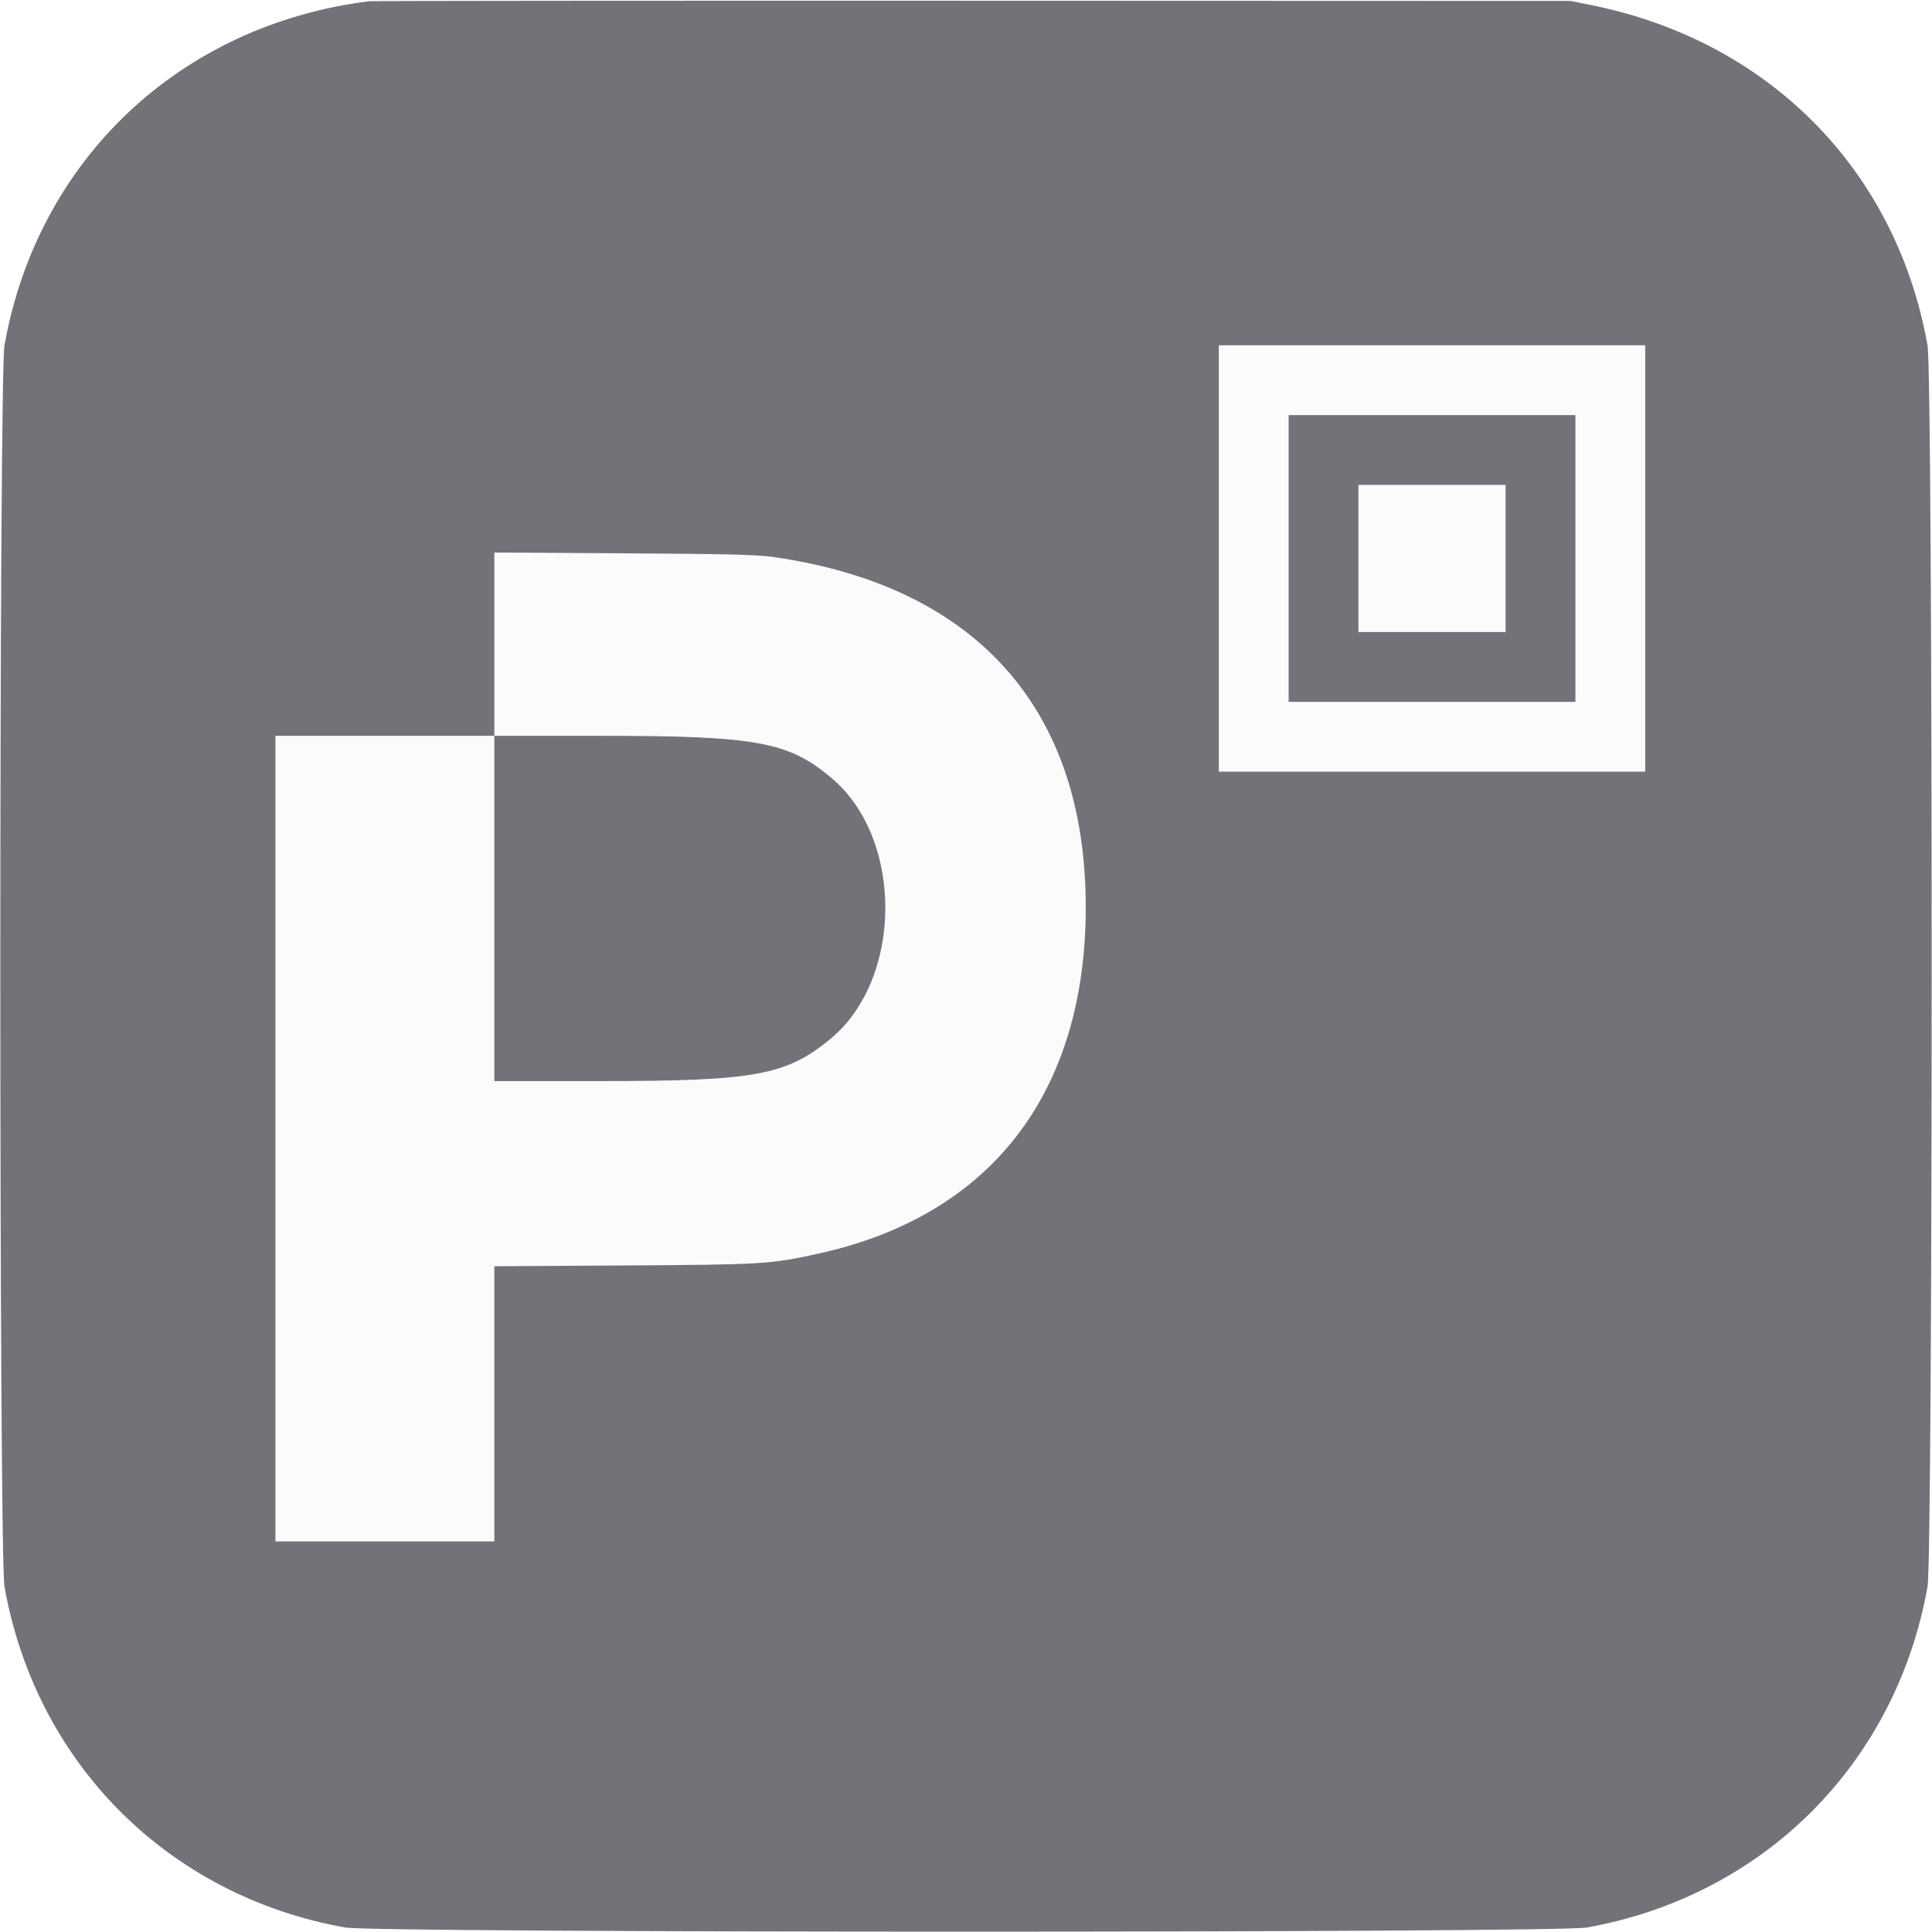
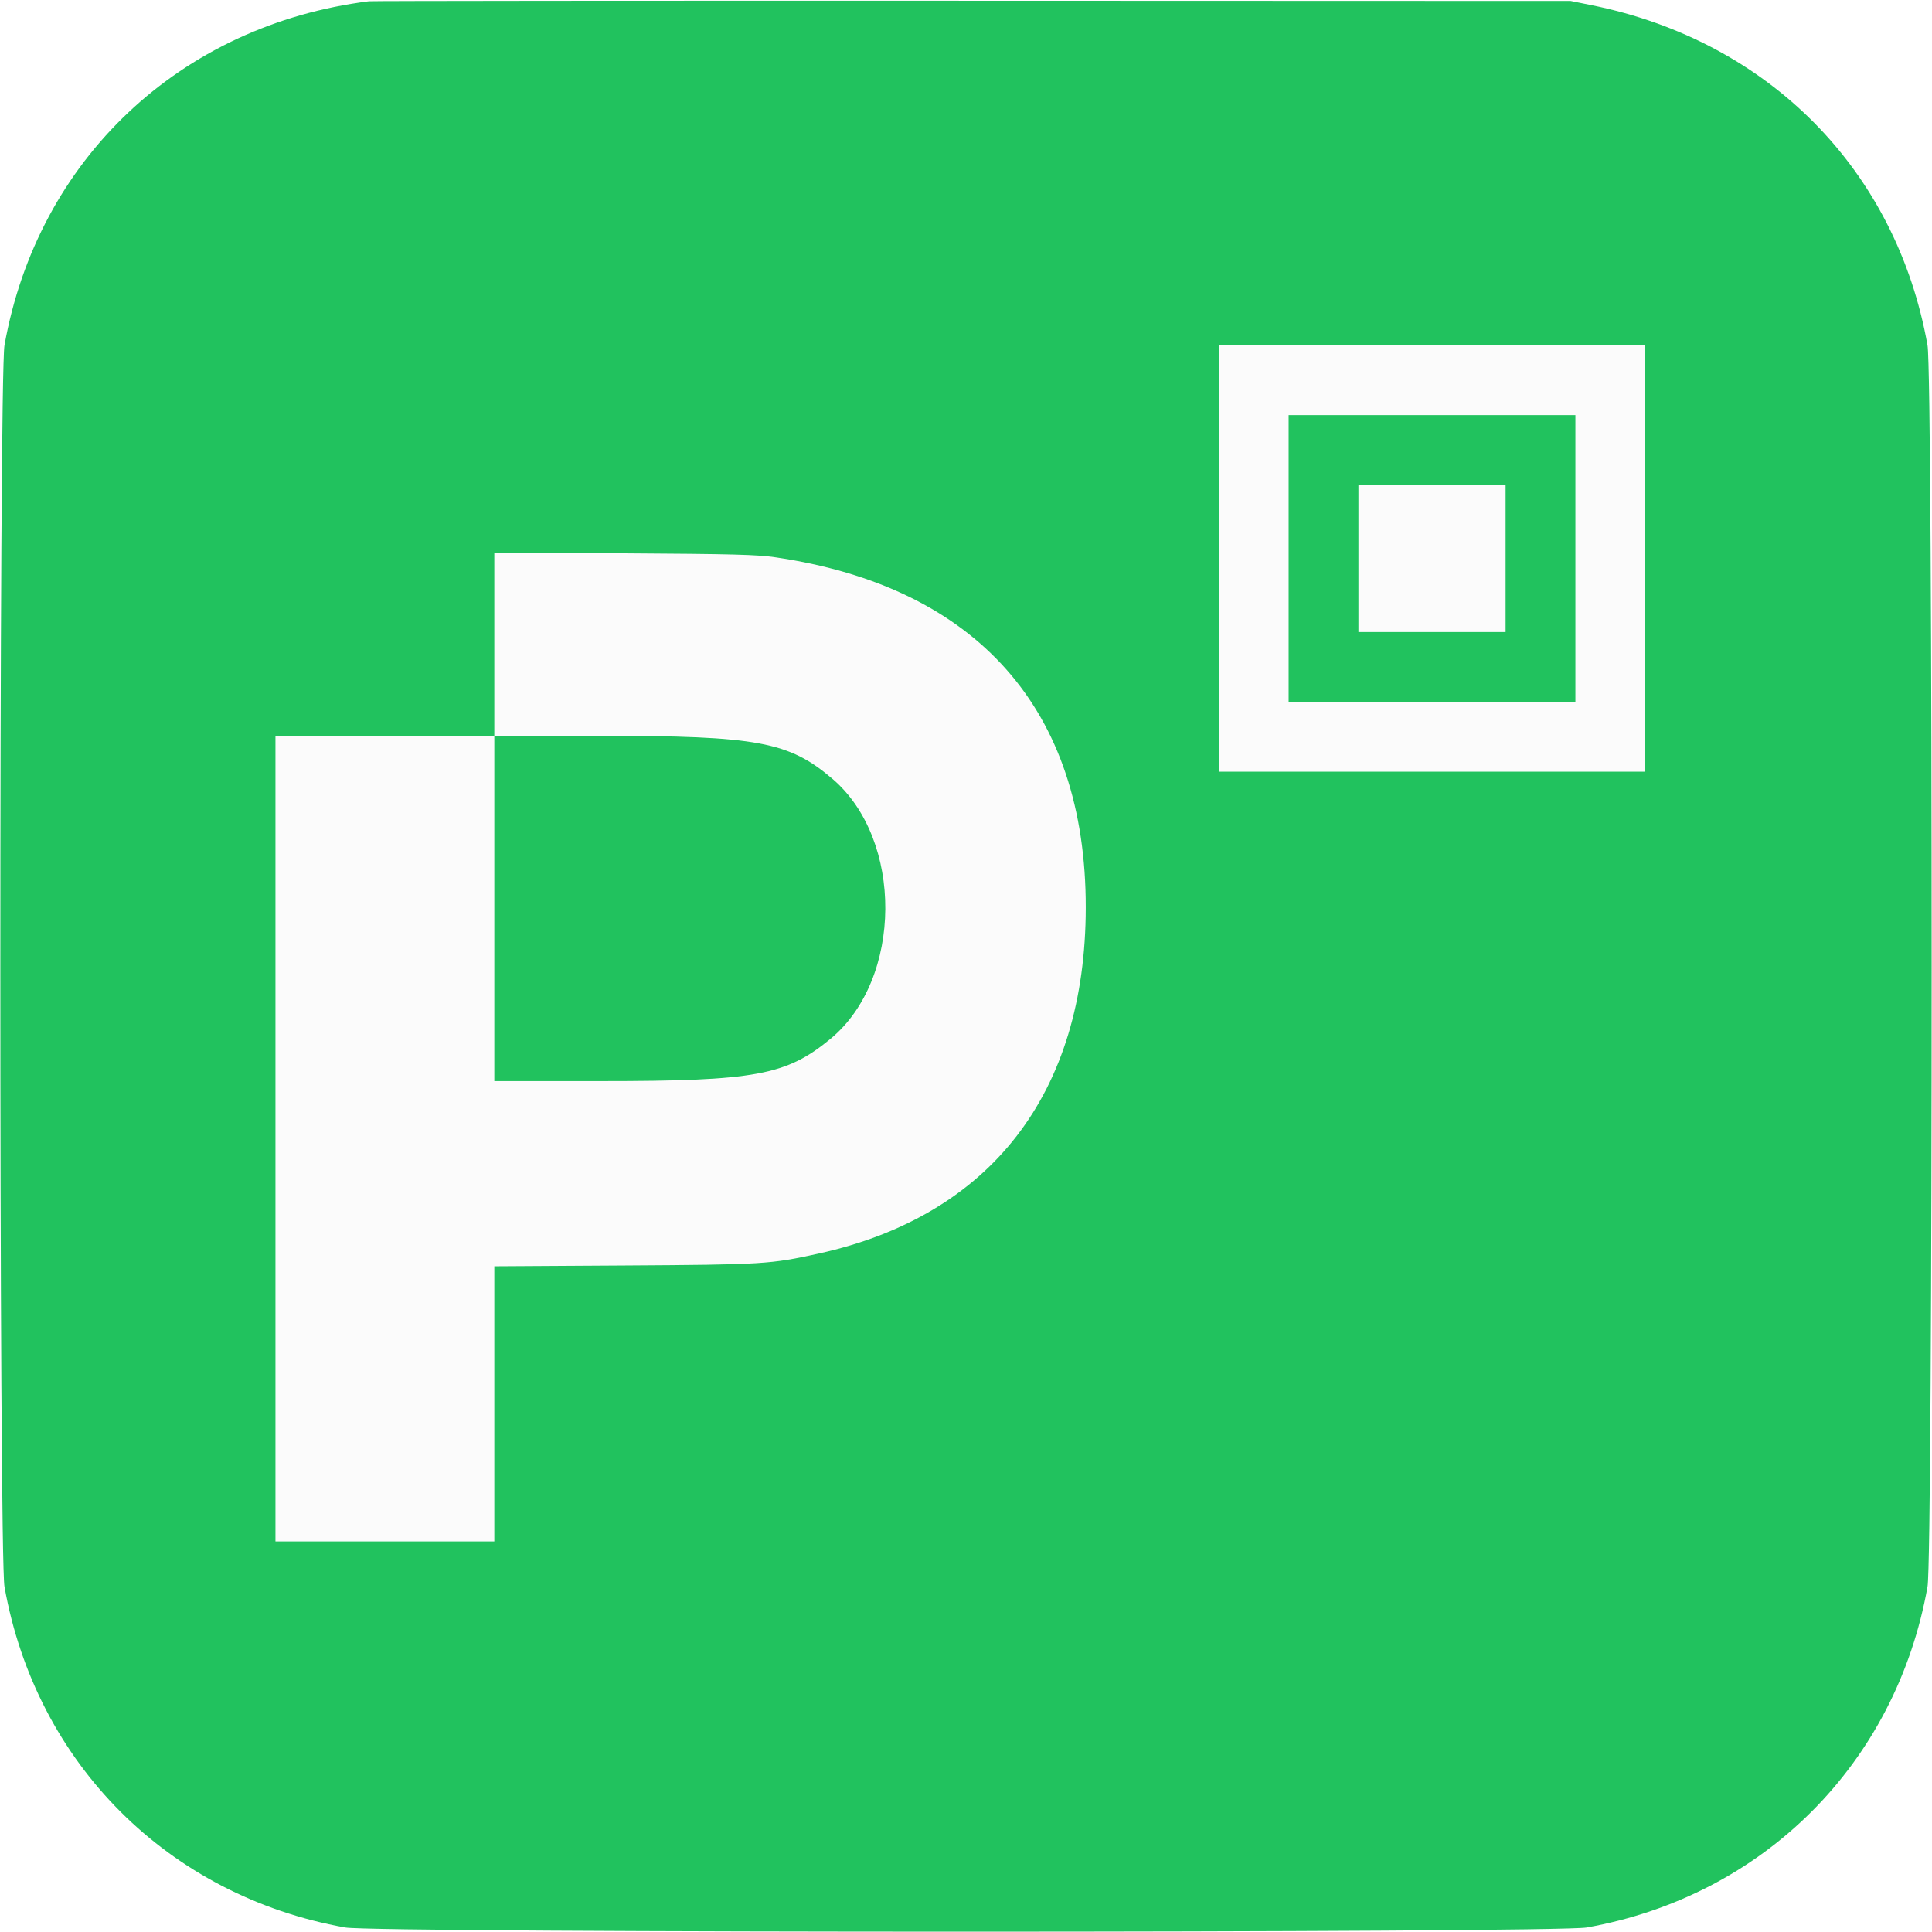
<svg xmlns="http://www.w3.org/2000/svg" id="svg" version="1.1" width="400" height="400" viewBox="0, 0, 400,400">
  <g id="svgg">
    <path id="path0" d="M252.344 115.625 L 252.344 159.766 296.484 159.766 L 340.625 159.766 340.625 115.625 L 340.625 71.484 296.484 71.484 L 252.344 71.484 252.344 115.625 M326.172 115.625 L 326.172 145.313 296.484 145.313 L 266.797 145.313 266.797 115.625 L 266.797 85.938 296.484 85.938 L 326.172 85.938 326.172 115.625 M281.250 115.625 L 281.250 130.859 296.484 130.859 L 311.719 130.859 311.719 115.625 L 311.719 100.391 296.484 100.391 L 281.250 100.391 281.250 115.625 M102.344 133.370 L 102.344 152.344 79.688 152.344 L 57.031 152.344 57.031 235.742 L 57.031 319.141 79.688 319.141 L 102.344 319.141 102.344 290.653 L 102.344 262.166 129.199 262.002 C 158.162 261.826,159.475 261.745,169.531 259.528 C 205.179 251.667,224.760 226.284,224.794 187.891 C 224.829 146.956,202.290 121.519,160.547 115.384 C 156.772 114.829,151.766 114.698,129.199 114.560 L 102.344 114.396 102.344 133.370 M150.272 152.763 C 171.904 155.175,182.920 166.942,182.973 187.695 C 183.014 203.290,177.491 213.201,165.430 219.176 C 156.982 223.361,152.868 223.828,124.429 223.828 L 102.344 223.828 102.344 188.086 L 102.344 152.344 124.429 152.344 C 137.552 152.344,148.040 152.514,150.272 152.763 " stroke="none" fill="#fbfbfb" fill-rule="evenodd" />
-     <path id="path1" d="M76.367 0.260 C 37.266 5.192,7.791 33.020,0.927 71.484 C -0.215 77.887,-0.215 322.113,0.927 328.516 C 7.461 365.133,34.867 392.539,71.484 399.073 C 77.887 400.215,322.113 400.215,328.516 399.073 C 365.133 392.539,392.539 365.133,399.073 328.516 C 400.215 322.113,400.215 77.887,399.073 71.484 C 392.592 35.164,366.227 8.481,329.492 1.064 L 325.195 0.197 201.367 0.155 C 133.262 0.131,77.012 0.179,76.367 0.260 M340.625 115.625 L 340.625 159.766 296.484 159.766 L 252.344 159.766 252.344 115.625 L 252.344 71.484 296.484 71.484 L 340.625 71.484 340.625 115.625 M266.797 115.625 L 266.797 145.313 296.484 145.313 L 326.172 145.313 326.172 115.625 L 326.172 85.938 296.484 85.938 L 266.797 85.938 266.797 115.625 M311.719 115.625 L 311.719 130.859 296.484 130.859 L 281.250 130.859 281.250 115.625 L 281.250 100.391 296.484 100.391 L 311.719 100.391 311.719 115.625 M160.547 115.384 C 202.290 121.519,224.829 146.956,224.794 187.891 C 224.760 226.284,205.179 251.667,169.531 259.528 C 159.475 261.745,158.162 261.826,129.199 262.002 L 102.344 262.166 102.344 290.653 L 102.344 319.141 79.688 319.141 L 57.031 319.141 57.031 235.742 L 57.031 152.344 79.688 152.344 L 102.344 152.344 102.344 133.370 L 102.344 114.396 129.199 114.560 C 151.766 114.698,156.772 114.829,160.547 115.384 M102.344 188.086 L 102.344 223.828 124.429 223.828 C 156.370 223.828,162.820 222.636,171.991 215.042 C 186.922 202.677,187.096 173.794,172.315 161.216 C 163.316 153.558,156.760 152.344,124.429 152.344 L 102.344 152.344 102.344 188.086 " stroke="none" fill="#737278" fill-rule="evenodd" />
+     <path id="path1" d="M76.367 0.260 C 37.266 5.192,7.791 33.020,0.927 71.484 C -0.215 77.887,-0.215 322.113,0.927 328.516 C 7.461 365.133,34.867 392.539,71.484 399.073 C 77.887 400.215,322.113 400.215,328.516 399.073 C 365.133 392.539,392.539 365.133,399.073 328.516 C 400.215 322.113,400.215 77.887,399.073 71.484 C 392.592 35.164,366.227 8.481,329.492 1.064 L 325.195 0.197 201.367 0.155 C 133.262 0.131,77.012 0.179,76.367 0.260 M340.625 115.625 L 340.625 159.766 296.484 159.766 L 252.344 159.766 252.344 115.625 L 252.344 71.484 296.484 71.484 L 340.625 71.484 340.625 115.625 M266.797 115.625 L 266.797 145.313 296.484 145.313 L 326.172 145.313 326.172 115.625 L 326.172 85.938 296.484 85.938 L 266.797 85.938 266.797 115.625 M311.719 115.625 L 311.719 130.859 296.484 130.859 L 281.250 130.859 281.250 115.625 L 281.250 100.391 296.484 100.391 L 311.719 100.391 311.719 115.625 M160.547 115.384 C 202.290 121.519,224.829 146.956,224.794 187.891 C 224.760 226.284,205.179 251.667,169.531 259.528 C 159.475 261.745,158.162 261.826,129.199 262.002 L 102.344 262.166 102.344 290.653 L 102.344 319.141 79.688 319.141 L 57.031 319.141 57.031 235.742 L 57.031 152.344 79.688 152.344 L 102.344 152.344 102.344 133.370 L 102.344 114.396 129.199 114.560 C 151.766 114.698,156.772 114.829,160.547 115.384 M102.344 188.086 L 102.344 223.828 124.429 223.828 C 156.370 223.828,162.820 222.636,171.991 215.042 C 186.922 202.677,187.096 173.794,172.315 161.216 C 163.316 153.558,156.760 152.344,124.429 152.344 L 102.344 152.344 102.344 188.086 " stroke="none" fill="#21c25e" fill-rule="evenodd" />
  </g>
</svg>
